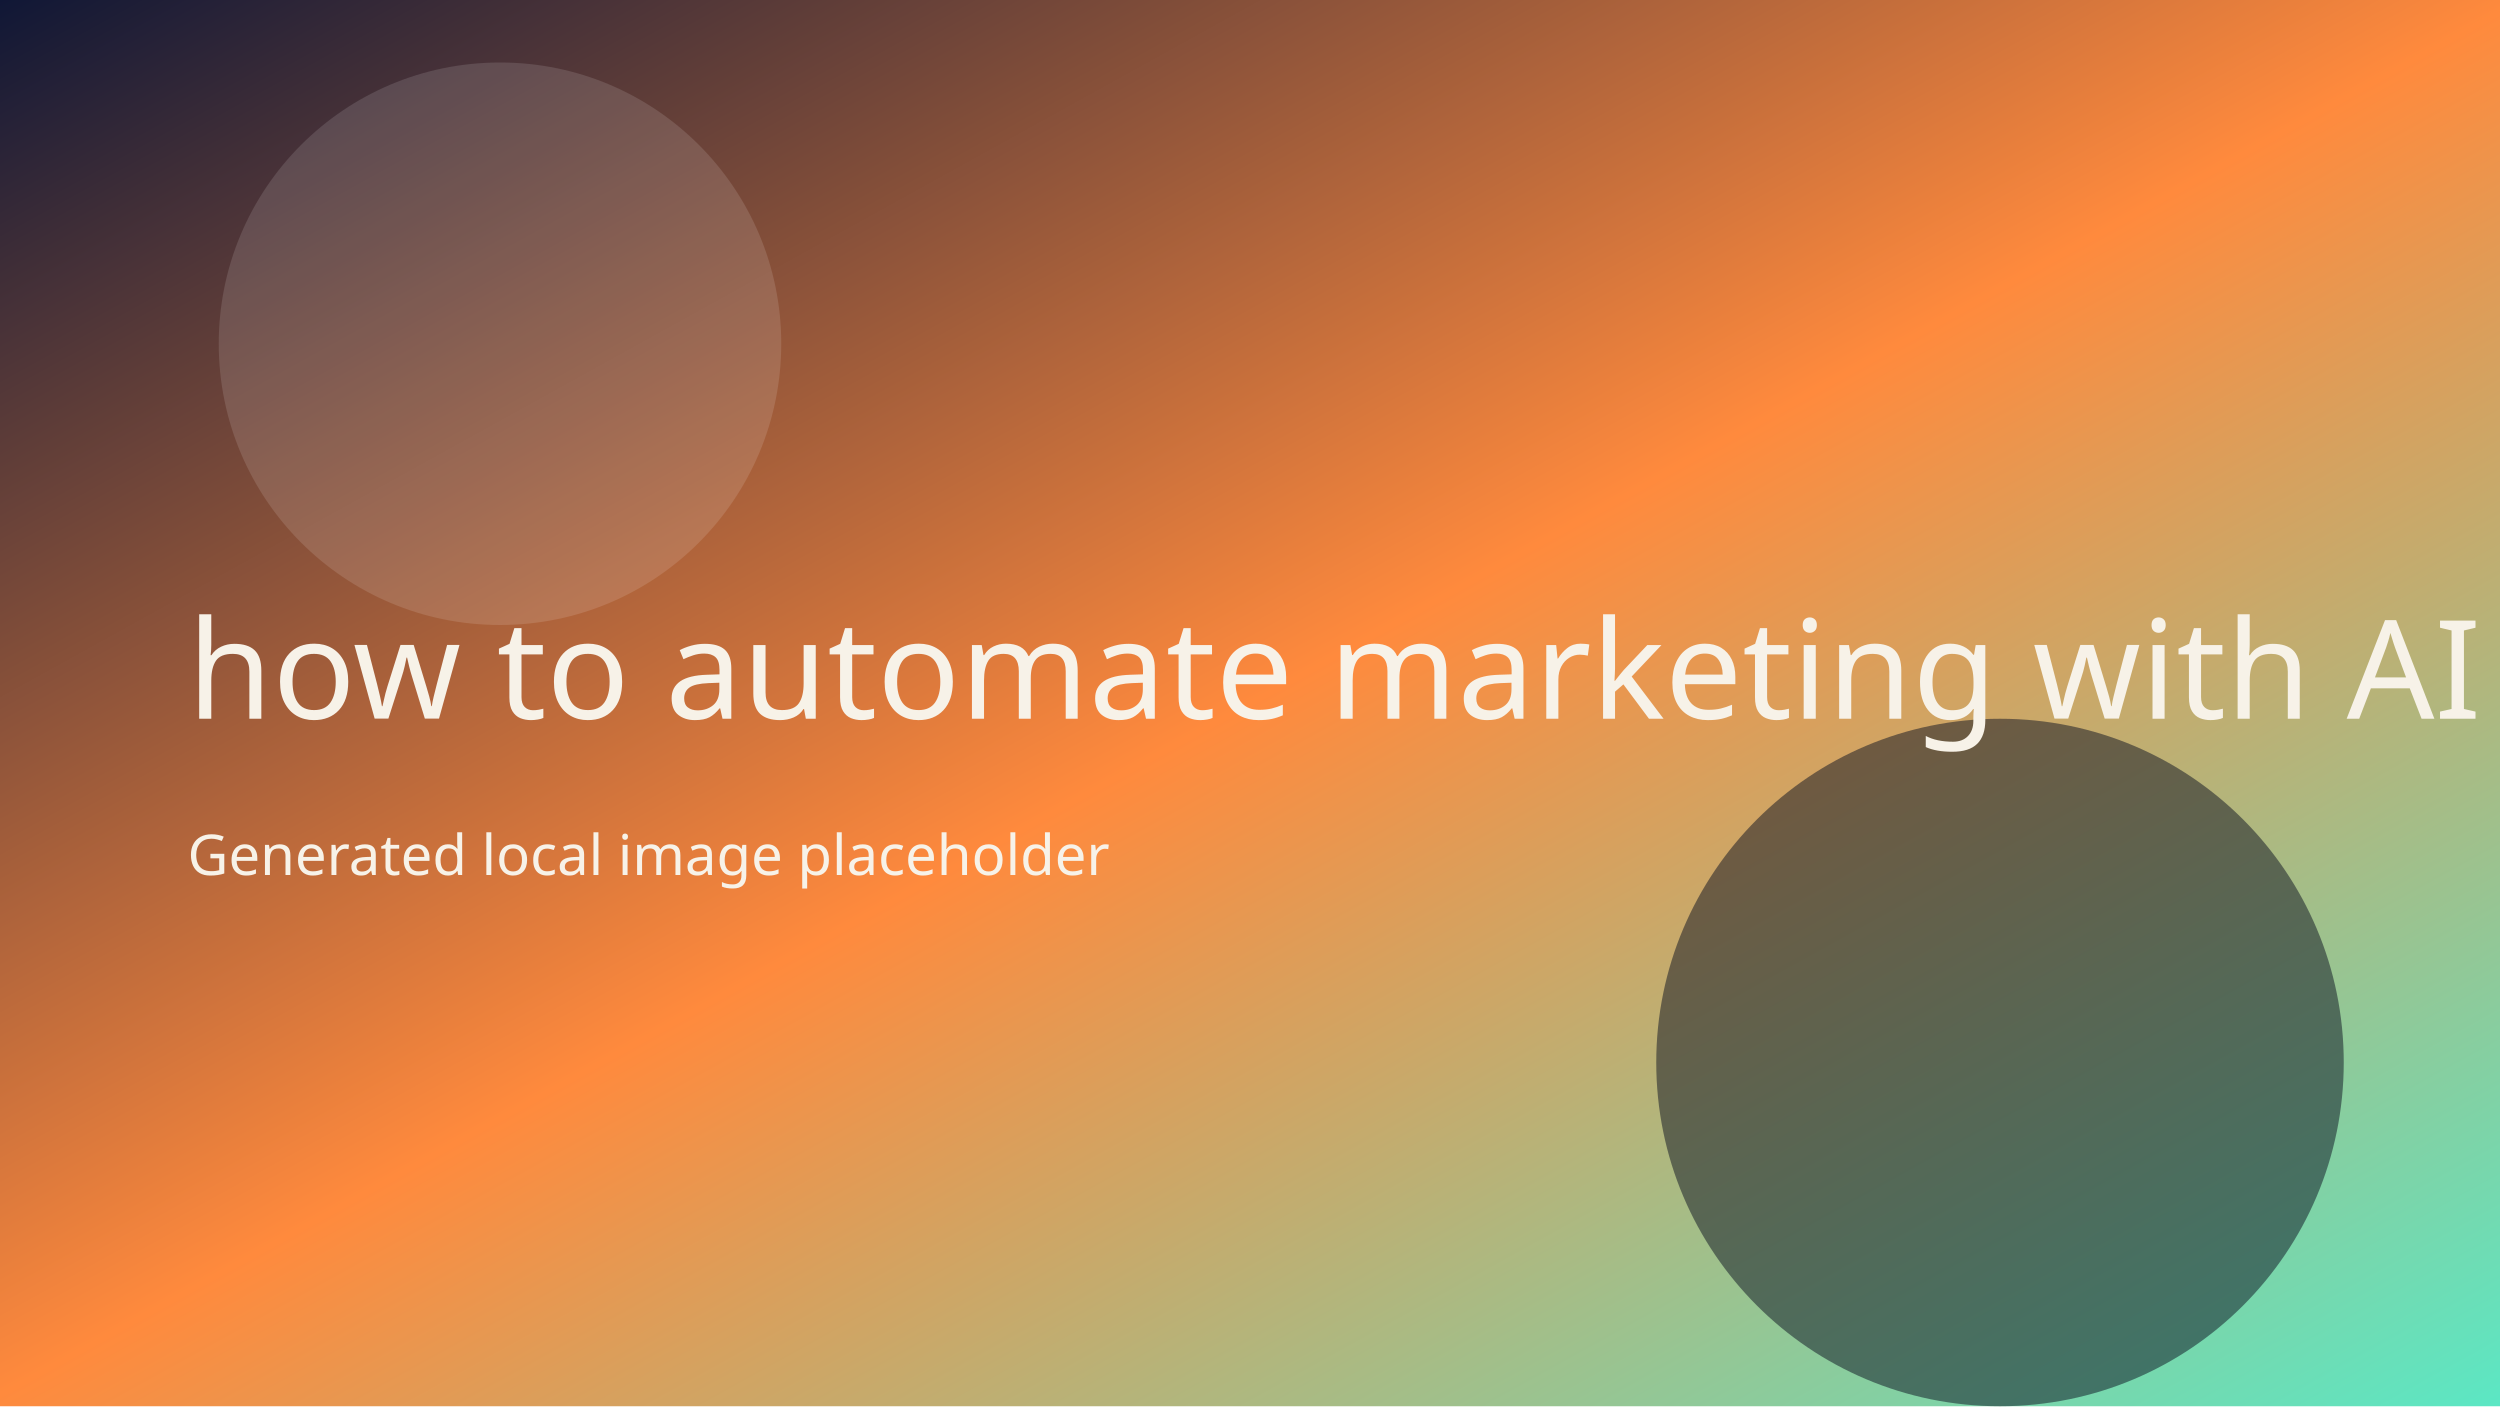
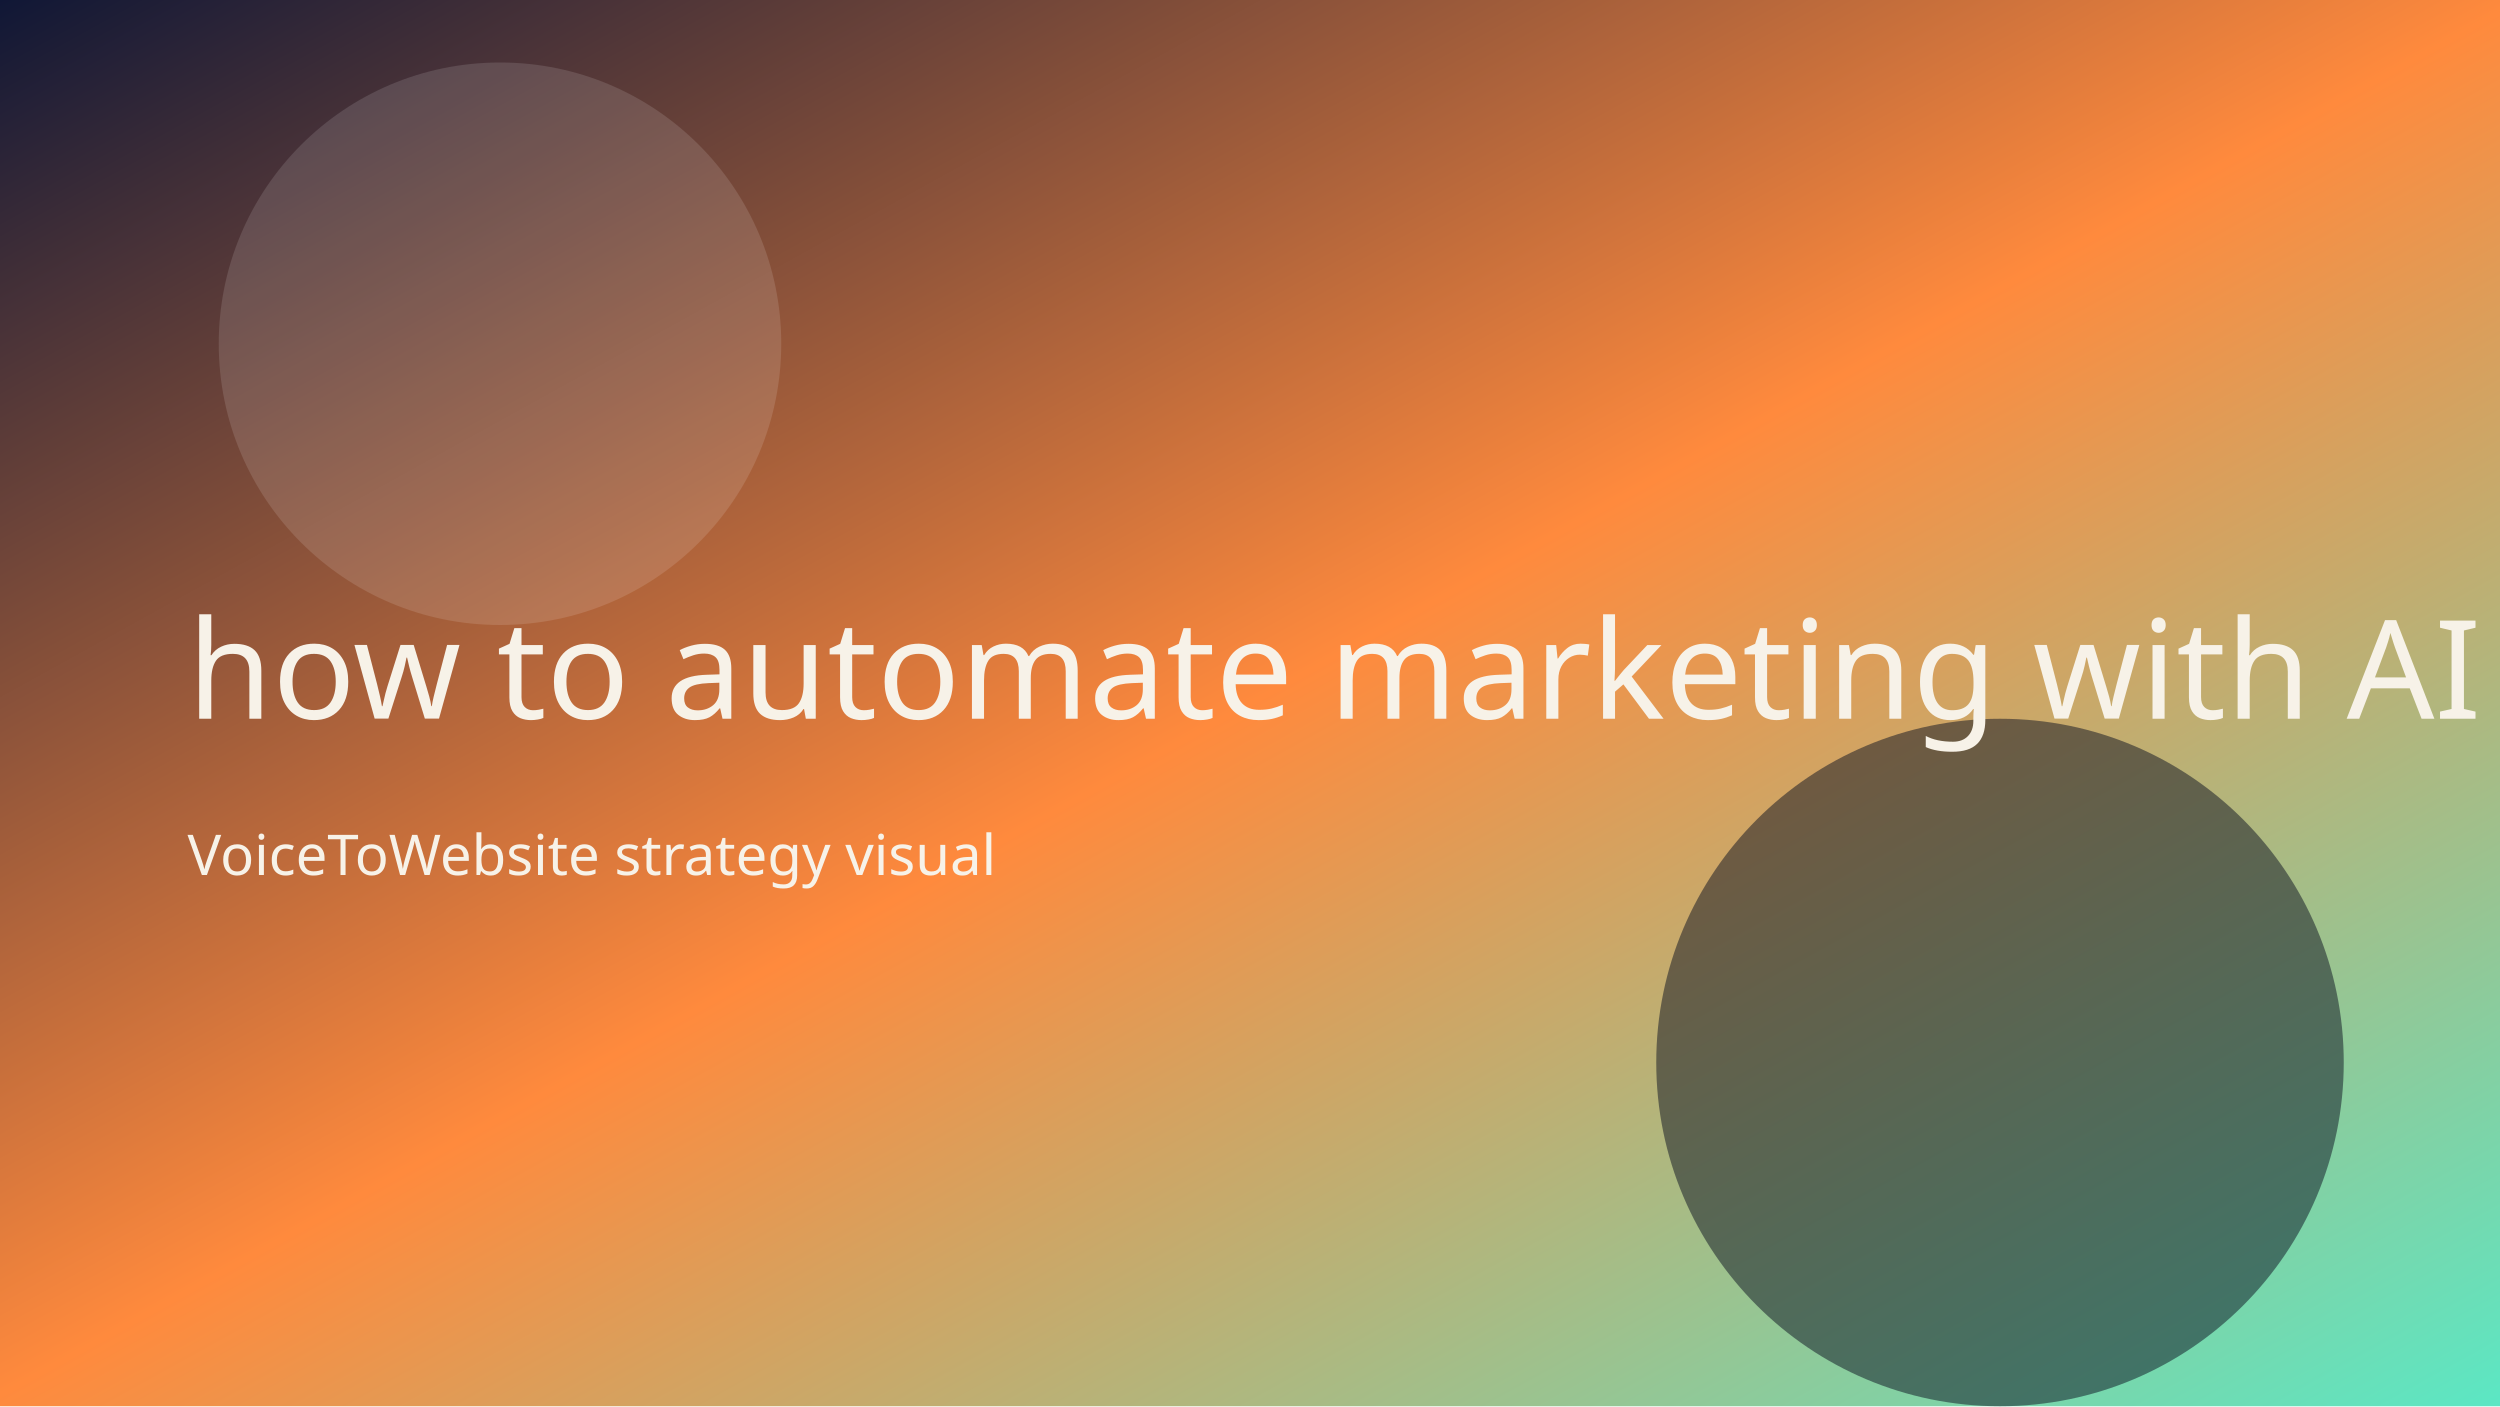
<svg xmlns="http://www.w3.org/2000/svg" width="1600" height="900" viewBox="0 0 1600 900">
  <defs>
    <linearGradient id="g" x1="0%" y1="0%" x2="100%" y2="100%">
      <stop offset="0%" stop-color="#101736" />
      <stop offset="50%" stop-color="#ff8a3d" />
      <stop offset="100%" stop-color="#5be7c4" />
    </linearGradient>
  </defs>
  <rect width="1600" height="900" fill="url(#g)" />
  <circle cx="320" cy="220" r="180" fill="#ffffff20" />
  <circle cx="1280" cy="680" r="220" fill="#0d102180" />
  <text x="120" y="460" font-size="88" fill="#f7f2e8" font-family="Verdana">how to automate marketing with AI</text>
-   <text x="120" y="560" font-size="36" fill="#f7f2e8" font-family="Verdana">Generated local image placeholder</text>
+   <text x="120" y="560" font-size="36" fill="#f7f2e8" font-family="Verdana">VoiceToWebsite strategy visual</text>
</svg>
